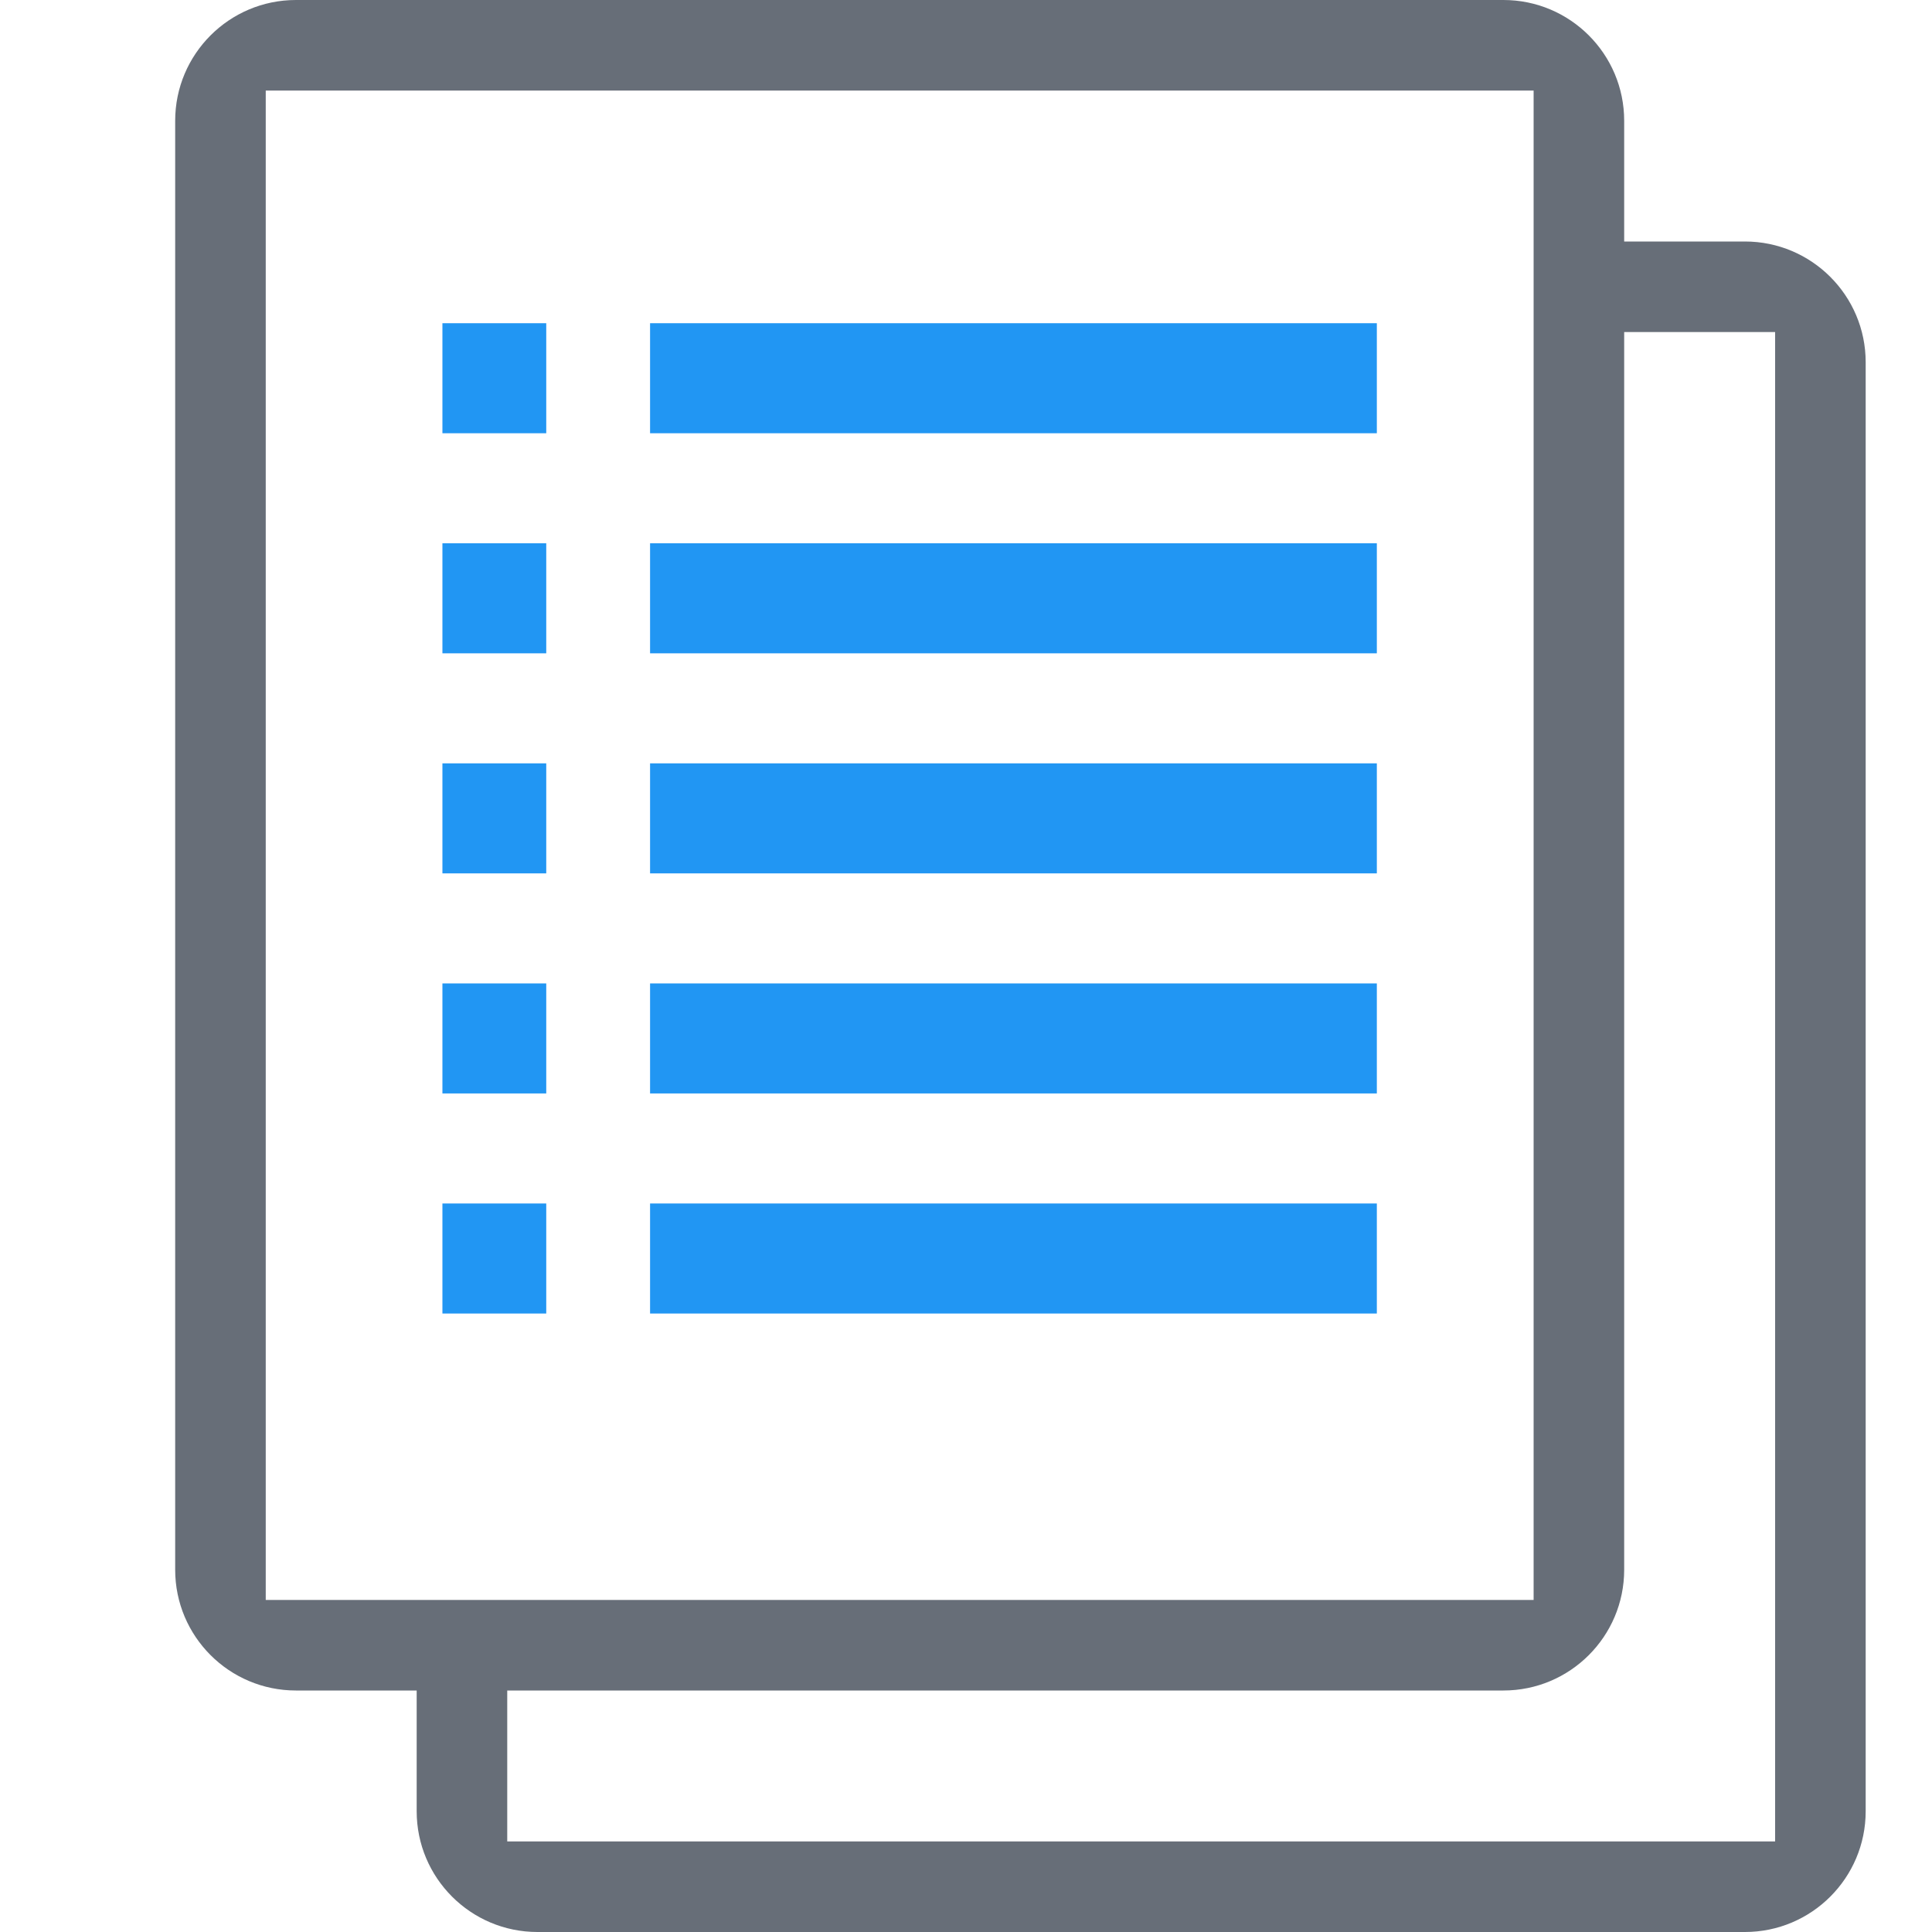
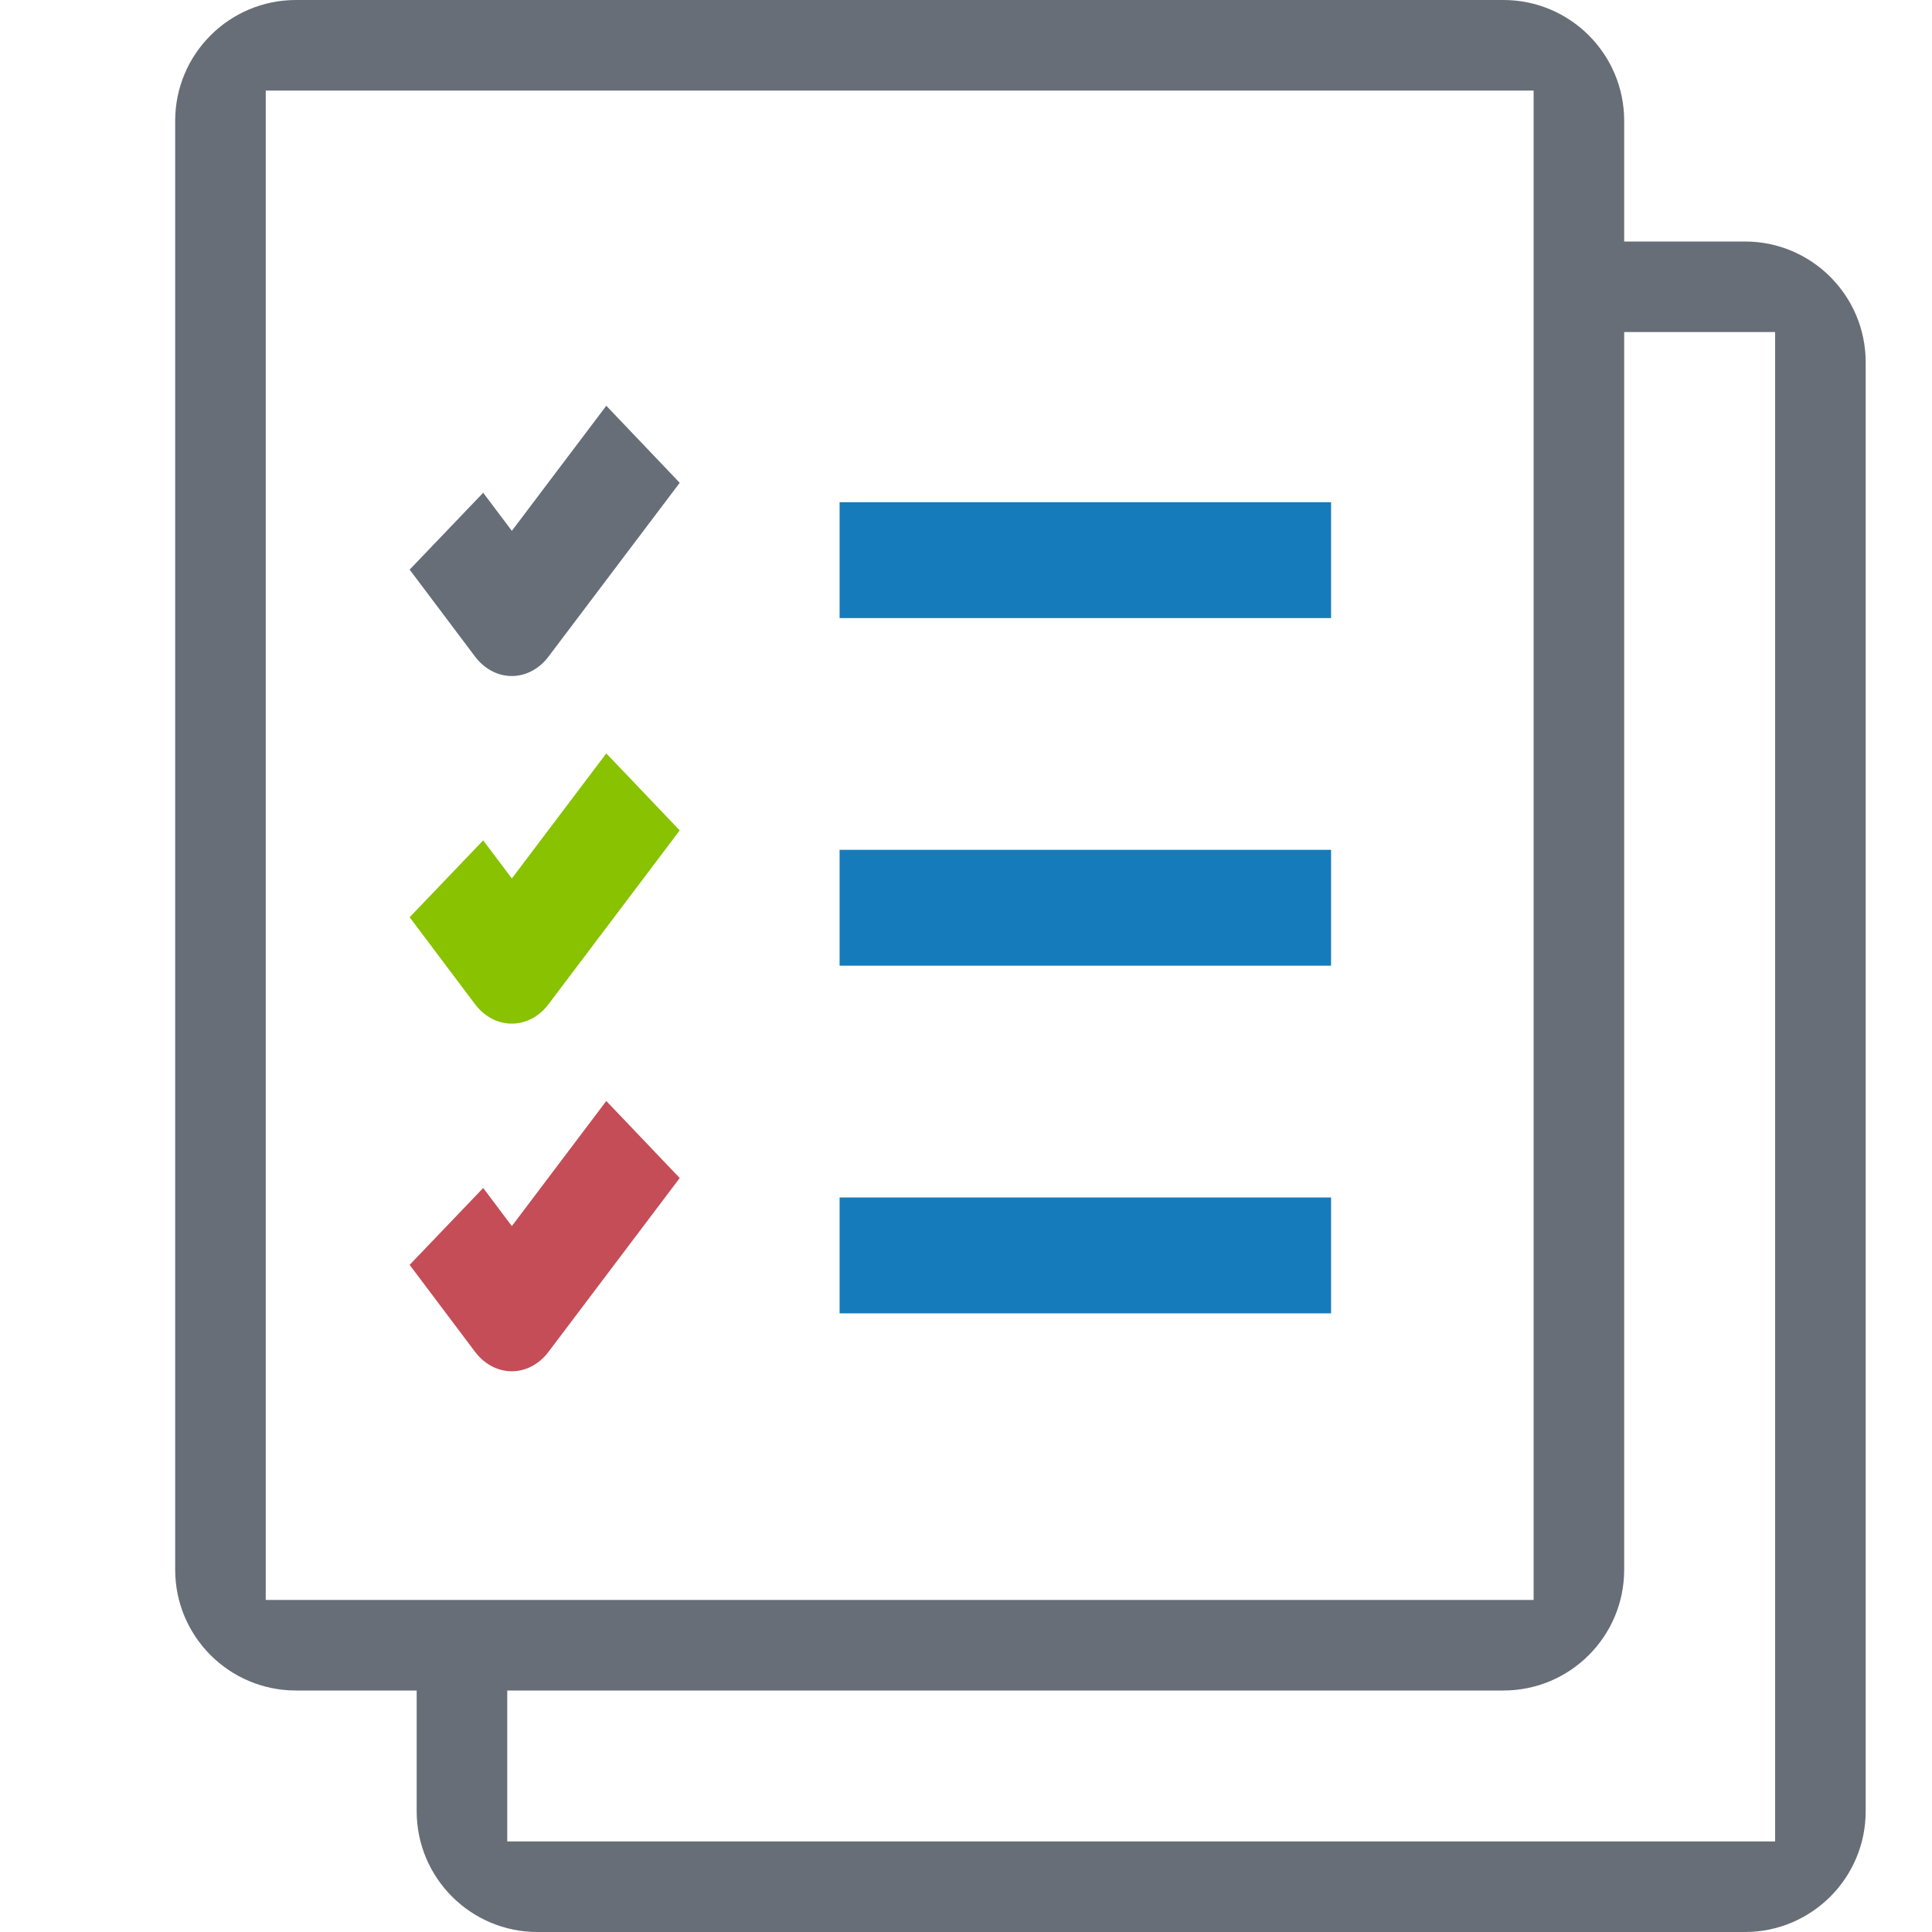
<svg xmlns="http://www.w3.org/2000/svg" clip-rule="evenodd" fill-rule="evenodd" stroke-linejoin="round" stroke-miterlimit="2" viewBox="0 0 64 64" version="1.1" id="svg10">
  <defs id="defs14" />
  <path d="m0 0h64v64h-64z" fill="none" id="path2" />
  <path style="fill:#676e78;fill-rule:nonzero;stroke-width:2" id="path4" d="m 9.803,56 h 4 v 4 c 0,2.208 1.792,4 4,4 h 40 c 2.208,0 4,-1.792 4,-4 V 12 c 0,-2.208 -1.792,-4 -4,-4 h -4 V 4 c 0,-2.208 -1.792,-4 -4,-4 h -40 c -2.208,0 -4,1.792 -4,4 v 48 c 0,2.208 1.792,4 4,4 z m 41,-3 h -42 V 3 h 42 z m 8,-42 v 50 h -42 v -5 h 33 c 2.208,0 4,-1.792 4,-4 V 11 Z" />
  <text xml:space="preserve" style="font-style:normal;font-weight:normal;font-size:40px;line-height:1.25;font-family:sans-serif;letter-spacing:0px;word-spacing:0px;fill:#000000;fill-opacity:1;stroke:none" x="17.627" y="10.847" id="text827" />
-   <g id="g829" transform="matrix(0.04030455,0,0,0.04271512,9.496768,5.239322)">
-     <path d="m 128,469.333 h 85.333 v 85.333 H 128 Z m 0,-170.667 h 85.333 V 384 H 128 Z M 128,640 h 85.333 v 85.333 H 128 Z m 0,-512 h 85.333 v 85.333 H 128 Z m 0,682.667 h 85.333 V 896 H 128 Z" fill="#2196f3" id="path2-5" />
-     <path d="M 298.667,469.333 H 896 v 85.333 H 298.667 Z m 0,-170.667 H 896 V 384 H 298.667 Z m 0,341.333 H 896 v 85.333 H 298.667 Z m 0,-512 H 896 v 85.333 H 298.667 Z m 0,682.667 H 896 V 896 H 298.667 Z" fill="#2196f3" id="path4-0" />
+   <g fill="none" id="g16" transform="matrix(0.6105236,0,0,0.7197099,9.903828,6.080789)">
+     <path d="m 1.57e-4,0 h 64 v 64 h -64 z" id="path2-0" />
+     <g stroke-width="2" transform="matrix(2.666665,0,0,2.666665,1.728911e-4,1.333359)" id="g14">
+       <g id="g10">
+         <path d="M 7,4 4.33,7 3,5.5" stroke="#676e78" id="path4-9" />
+         <path d="M 3,11.5 4.33,13 7,10" stroke="#88c200" id="path6" />
+         <path d="M 3,17.5 4.33,19 7,16" stroke="#c44d57" id="path8" />
+       </g>
+       <path d="M 11,6 H 21 M 11,12 H 21 M 11,18 H 21" stroke="#167bba" id="path12" />
+     </g>
  </g>
</svg>
